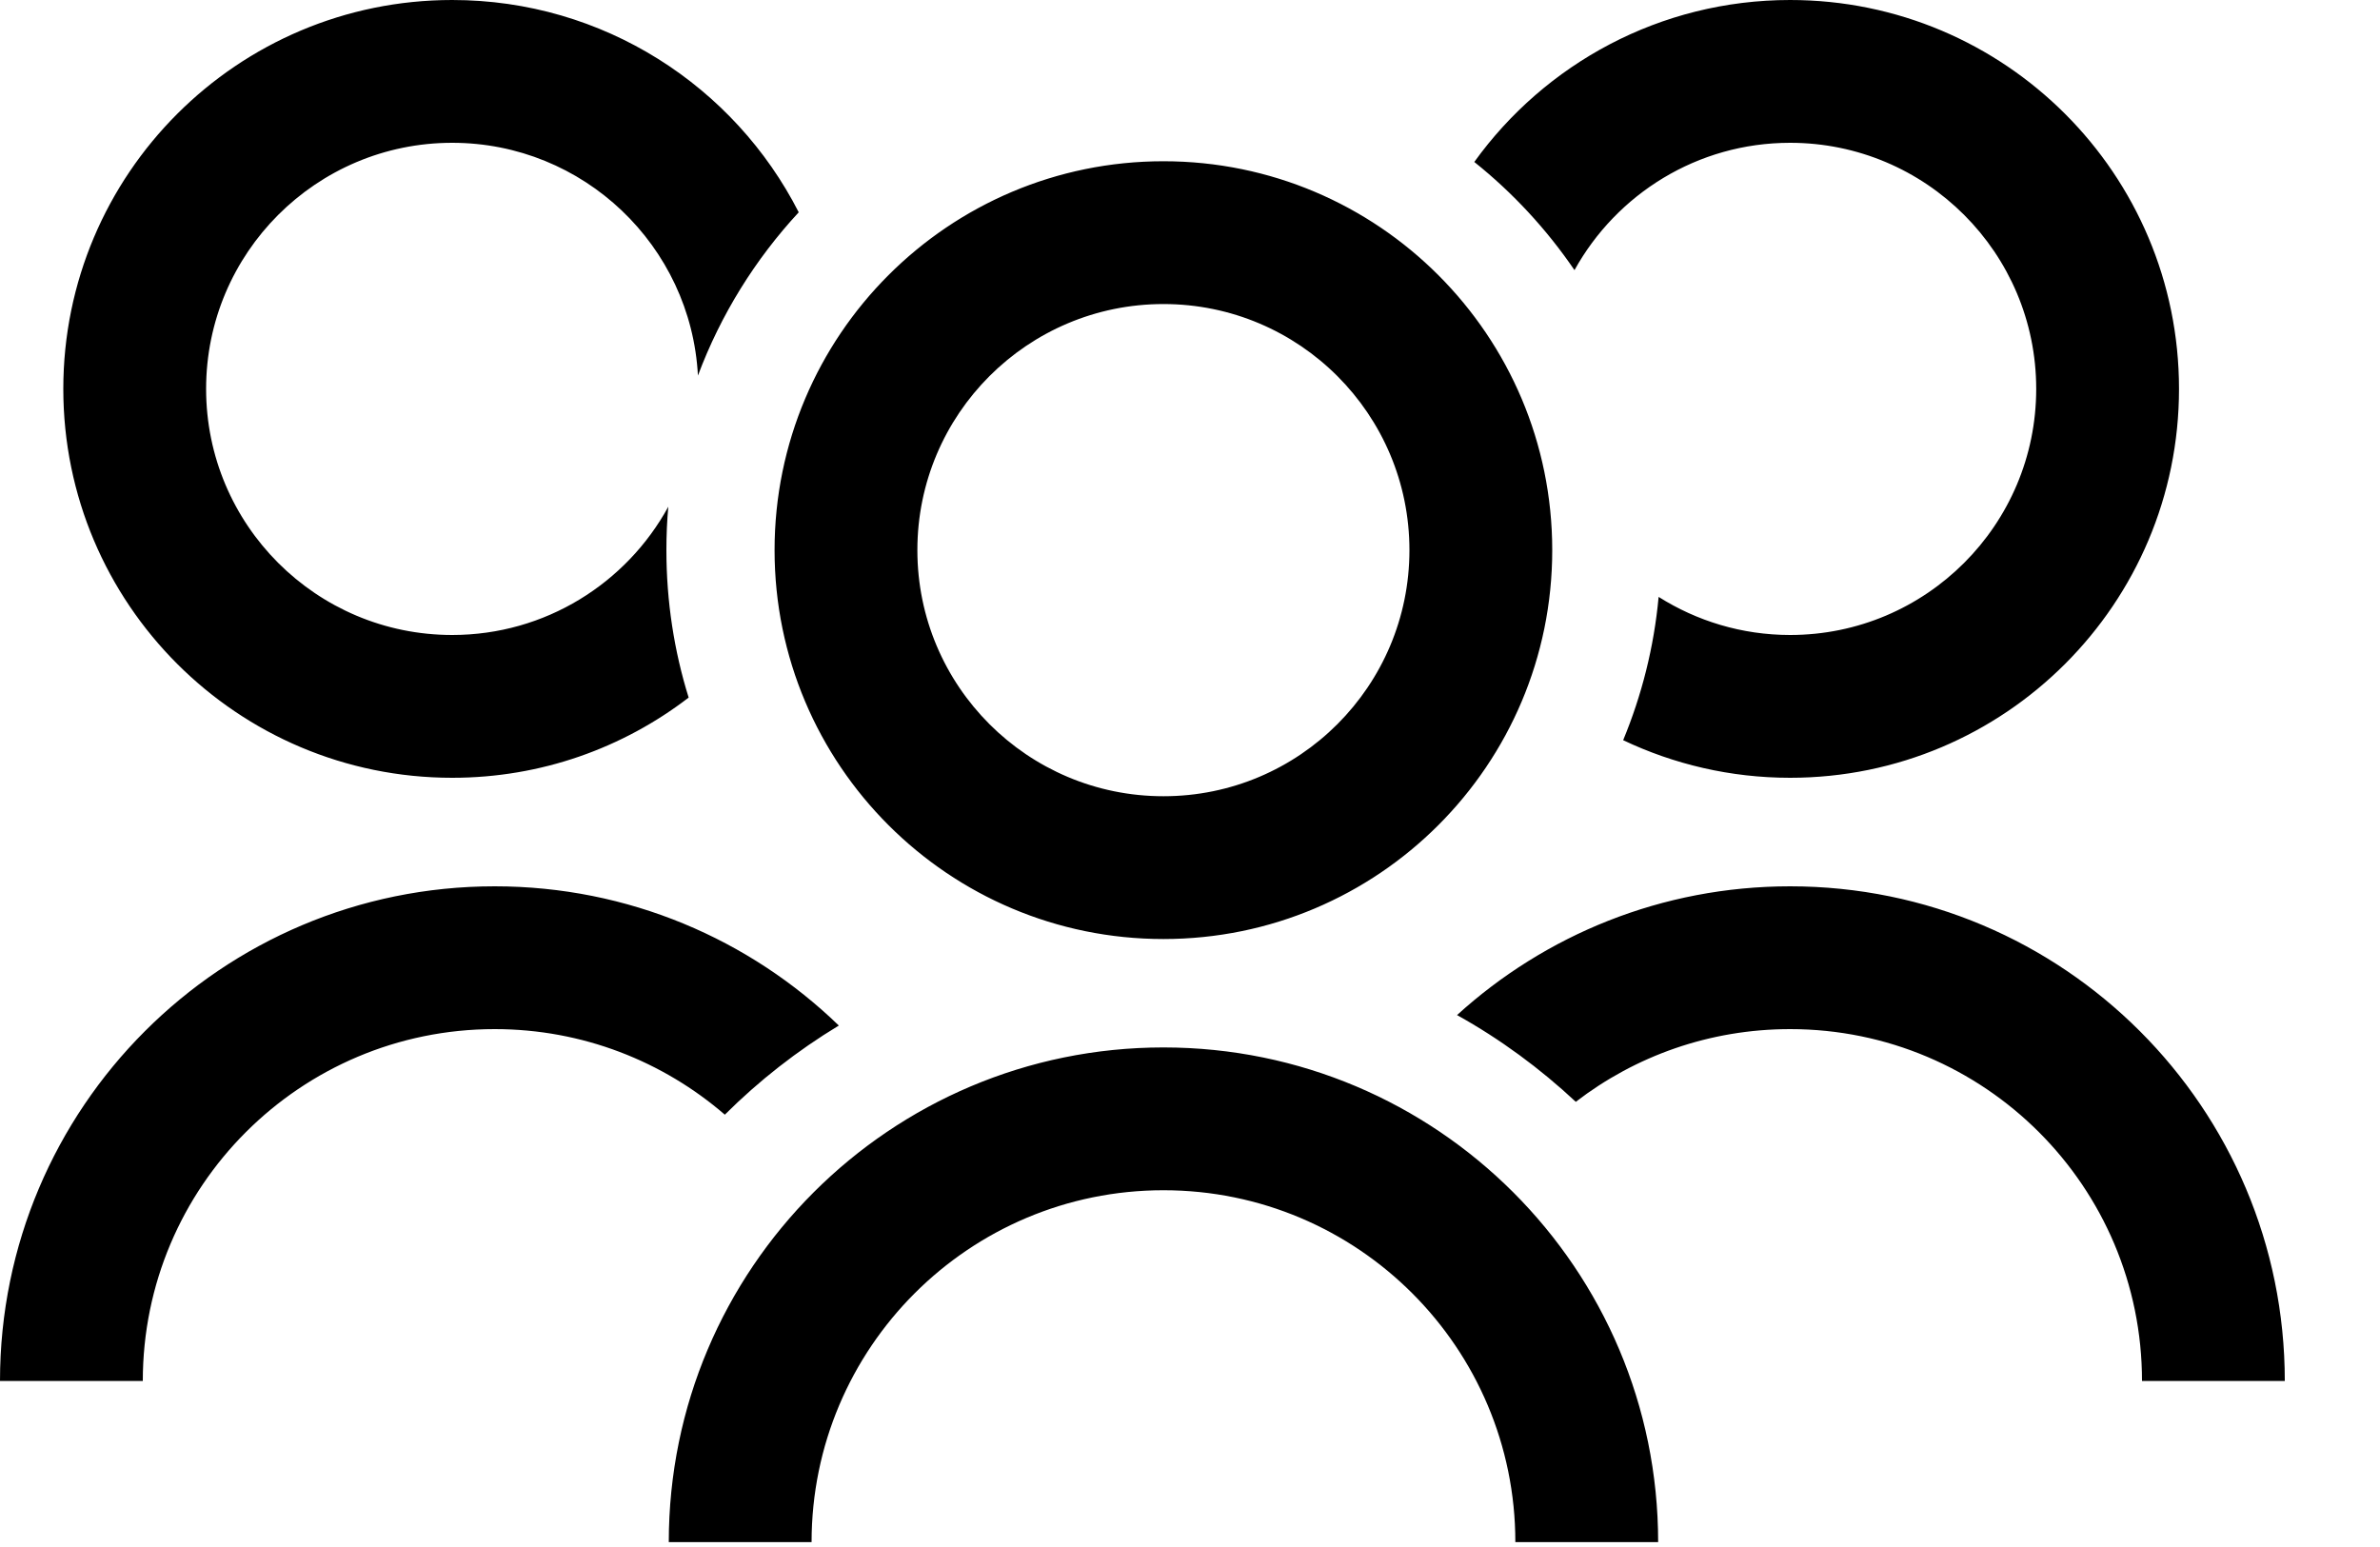
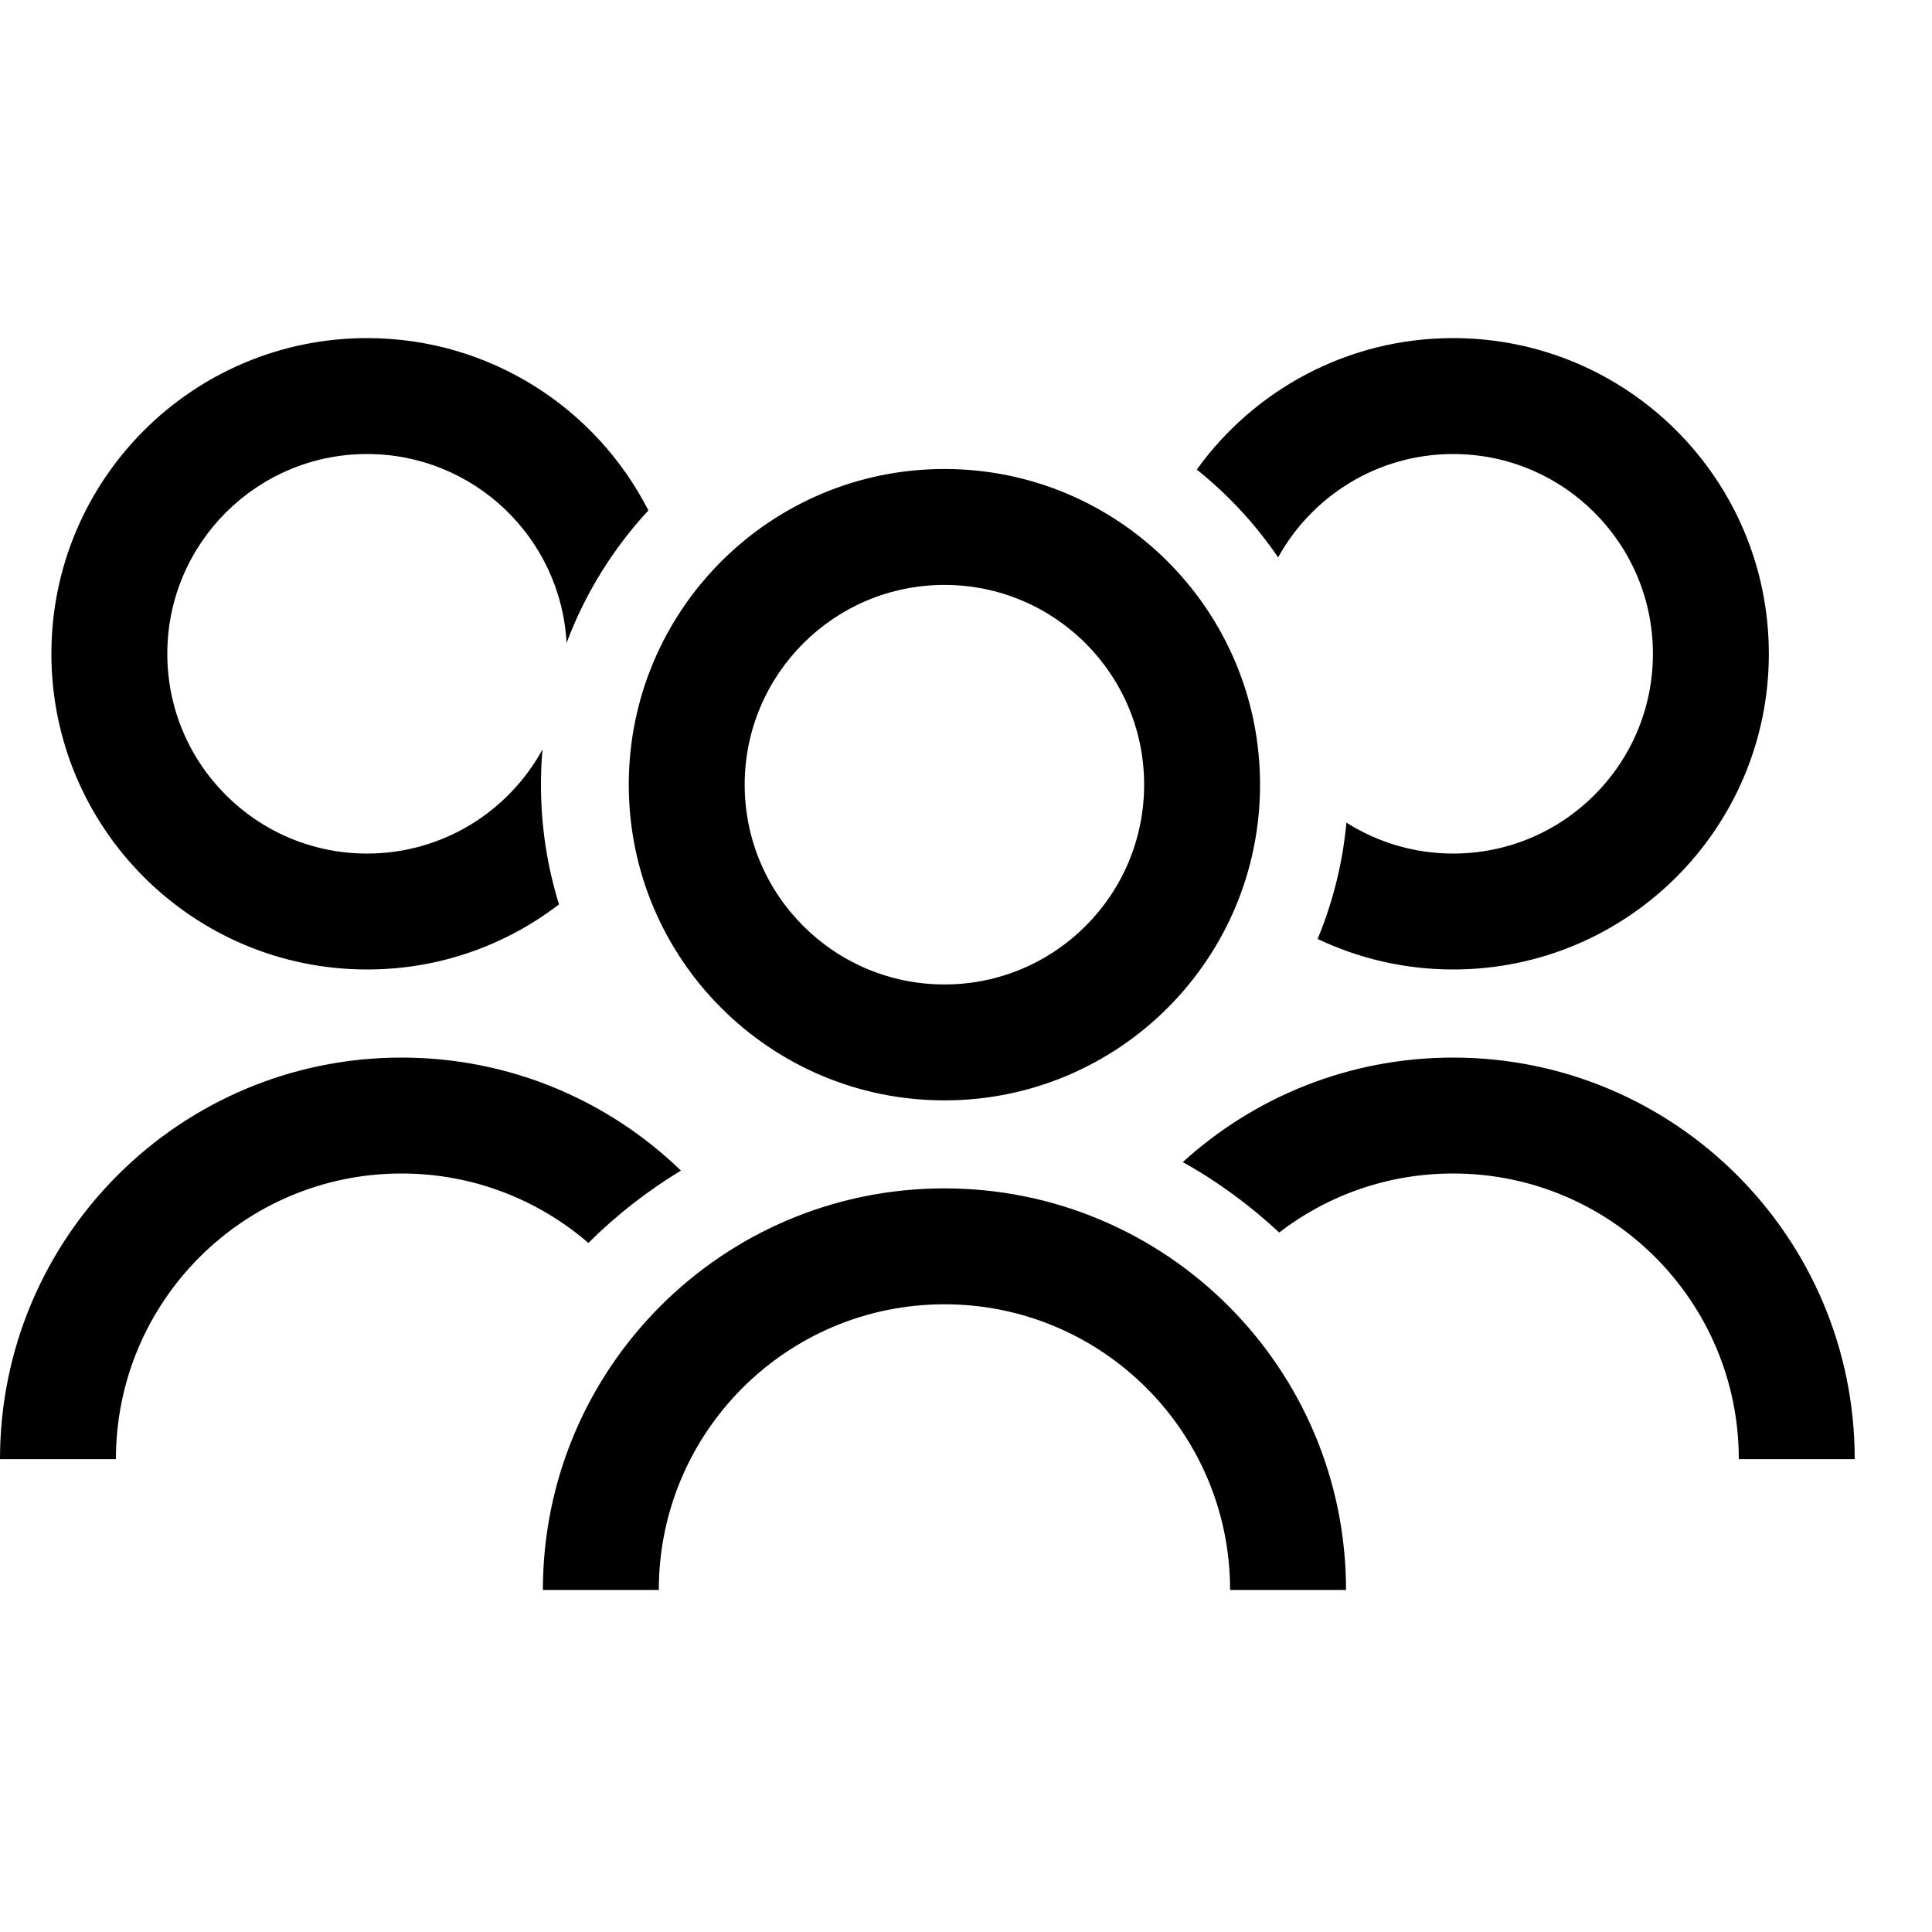
- <svg xmlns="http://www.w3.org/2000/svg" width="20" height="13" viewBox="0 0 20 13" fill="none">
-   <path fill-rule="evenodd" clip-rule="evenodd" d="M3.8 1.2C2.658 1.2 1.732 2.126 1.732 3.268C1.732 4.41 2.658 5.336 3.8 5.336C4.583 5.336 5.265 4.9 5.616 4.258C5.605 4.378 5.6 4.5 5.6 4.623C5.6 5.054 5.665 5.471 5.787 5.862C5.236 6.285 4.548 6.536 3.8 6.536C1.995 6.536 0.532 5.073 0.532 3.268C0.532 1.463 1.995 0 3.8 0C5.071 0 6.172 0.725 6.712 1.784C6.347 2.178 6.057 2.643 5.865 3.156C5.807 2.066 4.904 1.2 3.8 1.2ZM15.043 6.536C14.541 6.536 14.065 6.422 13.64 6.22C13.796 5.843 13.899 5.439 13.938 5.016C14.258 5.218 14.637 5.336 15.043 5.336C16.185 5.336 17.111 4.41 17.111 3.268C17.111 2.126 16.185 1.2 15.043 1.2C14.263 1.2 13.584 1.632 13.231 2.27C12.997 1.927 12.713 1.62 12.389 1.361C12.982 0.537 13.95 0 15.043 0C16.848 0 18.311 1.463 18.311 3.268C18.311 5.073 16.848 6.536 15.043 6.536ZM0 11.605C0 9.309 1.861 7.448 4.157 7.448C5.281 7.448 6.301 7.894 7.049 8.618C6.7 8.829 6.378 9.081 6.091 9.367C5.572 8.919 4.896 8.648 4.157 8.648C2.524 8.648 1.2 9.971 1.2 11.605H0ZM15.043 8.648C14.365 8.648 13.741 8.875 13.242 9.259C12.941 8.978 12.607 8.732 12.244 8.53C12.983 7.858 13.964 7.448 15.043 7.448C17.339 7.448 19.2 9.309 19.2 11.605H18C18 9.971 16.676 8.648 15.043 8.648ZM7.709 4.623C7.709 3.481 8.635 2.555 9.777 2.555C10.919 2.555 11.844 3.481 11.844 4.623C11.844 5.765 10.919 6.691 9.777 6.691C8.635 6.691 7.709 5.765 7.709 4.623ZM9.777 1.355C7.972 1.355 6.509 2.818 6.509 4.623C6.509 6.428 7.972 7.891 9.777 7.891C11.581 7.891 13.044 6.428 13.044 4.623C13.044 2.818 11.581 1.355 9.777 1.355ZM6.82 12.959C6.82 11.326 8.144 10.002 9.777 10.002C11.41 10.002 12.734 11.326 12.734 12.959H13.934C13.934 10.663 12.073 8.802 9.777 8.802C7.481 8.802 5.62 10.663 5.62 12.959H6.82Z" fill="black" />
+ <svg xmlns="http://www.w3.org/2000/svg" width="1em" height="1em" viewBox="0 0 20 13">
+   <path fill-rule="evenodd" clip-rule="evenodd" d="M3.8 1.2C2.658 1.2 1.732 2.126 1.732 3.268C1.732 4.41 2.658 5.336 3.8 5.336C4.583 5.336 5.265 4.9 5.616 4.258C5.605 4.378 5.6 4.5 5.6 4.623C5.6 5.054 5.665 5.471 5.787 5.862C5.236 6.285 4.548 6.536 3.8 6.536C1.995 6.536 0.532 5.073 0.532 3.268C0.532 1.463 1.995 0 3.8 0C5.071 0 6.172 0.725 6.712 1.784C6.347 2.178 6.057 2.643 5.865 3.156C5.807 2.066 4.904 1.2 3.8 1.2ZM15.043 6.536C14.541 6.536 14.065 6.422 13.64 6.22C13.796 5.843 13.899 5.439 13.938 5.016C14.258 5.218 14.637 5.336 15.043 5.336C16.185 5.336 17.111 4.41 17.111 3.268C17.111 2.126 16.185 1.2 15.043 1.2C14.263 1.2 13.584 1.632 13.231 2.27C12.997 1.927 12.713 1.62 12.389 1.361C12.982 0.537 13.95 0 15.043 0C16.848 0 18.311 1.463 18.311 3.268C18.311 5.073 16.848 6.536 15.043 6.536ZM0 11.605C0 9.309 1.861 7.448 4.157 7.448C5.281 7.448 6.301 7.894 7.049 8.618C6.7 8.829 6.378 9.081 6.091 9.367C5.572 8.919 4.896 8.648 4.157 8.648C2.524 8.648 1.2 9.971 1.2 11.605H0ZM15.043 8.648C14.365 8.648 13.741 8.875 13.242 9.259C12.941 8.978 12.607 8.732 12.244 8.53C12.983 7.858 13.964 7.448 15.043 7.448C17.339 7.448 19.2 9.309 19.2 11.605H18C18 9.971 16.676 8.648 15.043 8.648ZM7.709 4.623C7.709 3.481 8.635 2.555 9.777 2.555C10.919 2.555 11.844 3.481 11.844 4.623C11.844 5.765 10.919 6.691 9.777 6.691C8.635 6.691 7.709 5.765 7.709 4.623ZM9.777 1.355C7.972 1.355 6.509 2.818 6.509 4.623C6.509 6.428 7.972 7.891 9.777 7.891C11.581 7.891 13.044 6.428 13.044 4.623C13.044 2.818 11.581 1.355 9.777 1.355ZM6.82 12.959C6.82 11.326 8.144 10.002 9.777 10.002C11.41 10.002 12.734 11.326 12.734 12.959H13.934C13.934 10.663 12.073 8.802 9.777 8.802C7.481 8.802 5.62 10.663 5.62 12.959H6.82Z" fill="currentColor" />
</svg>
